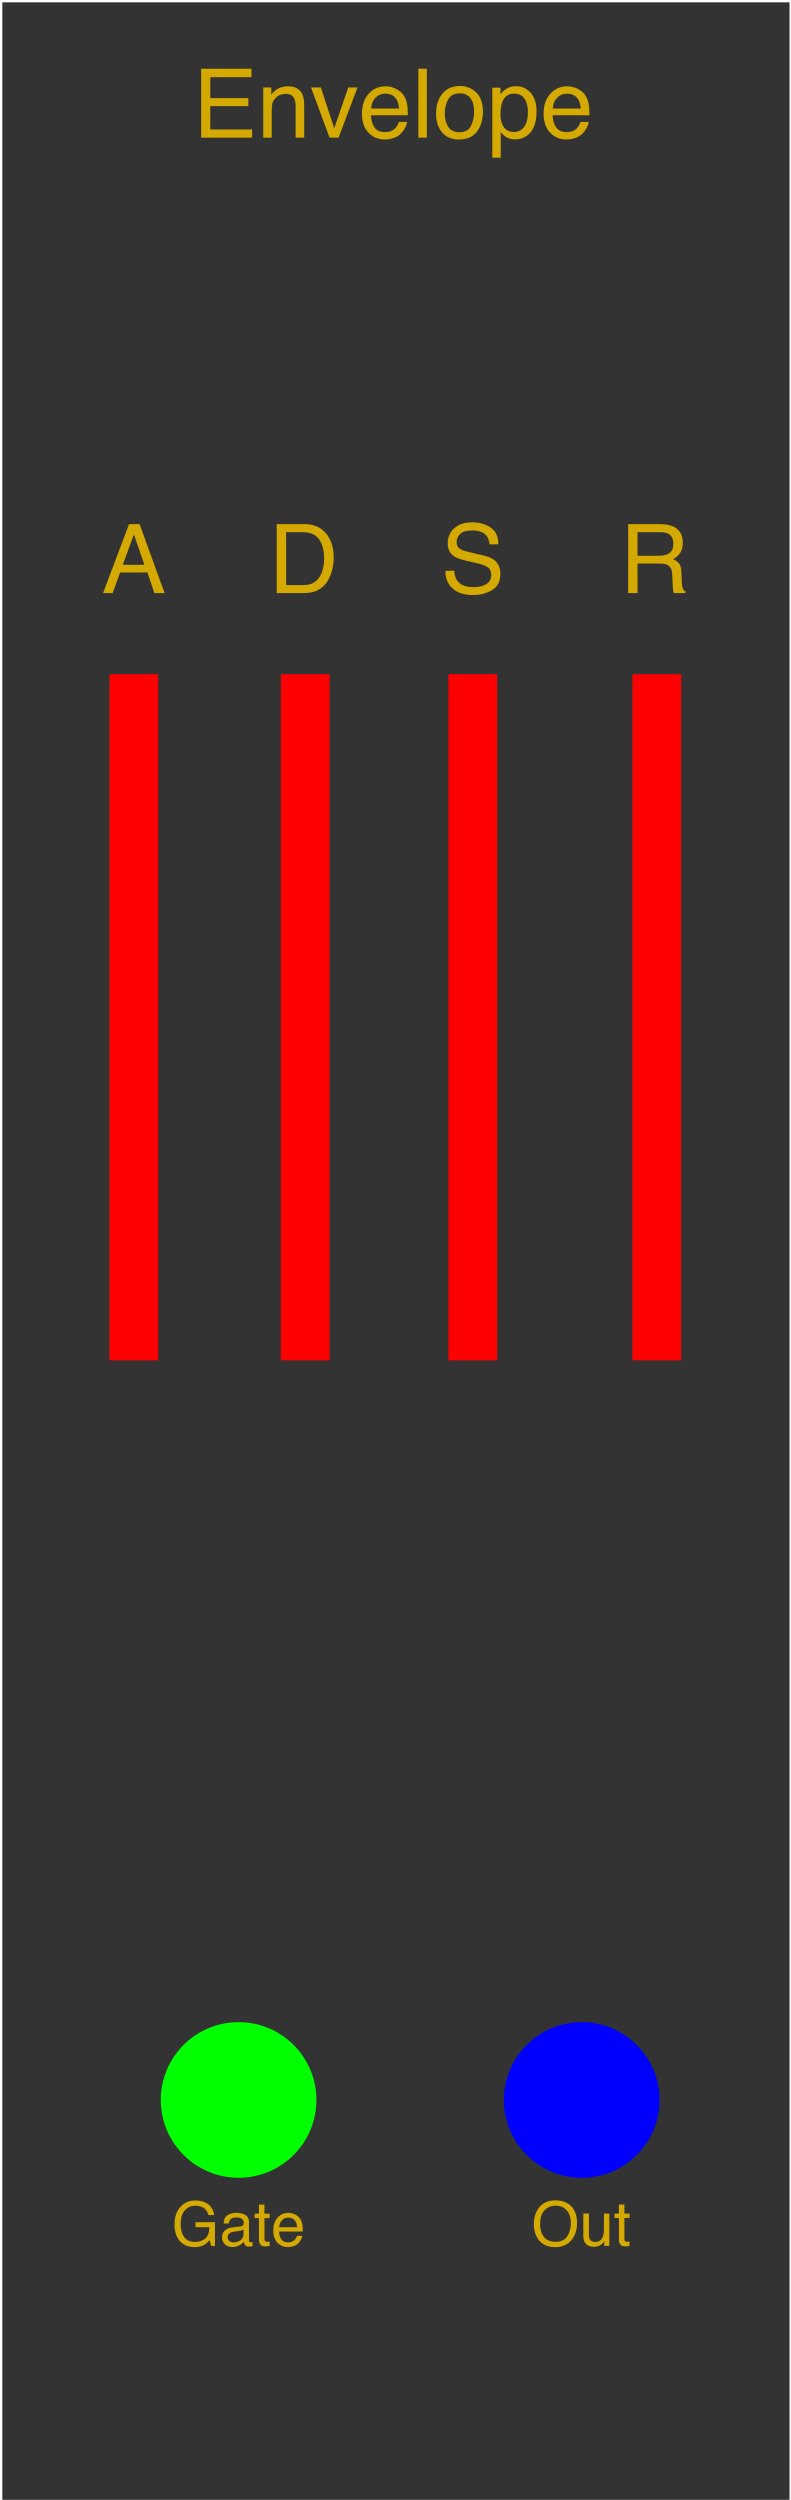
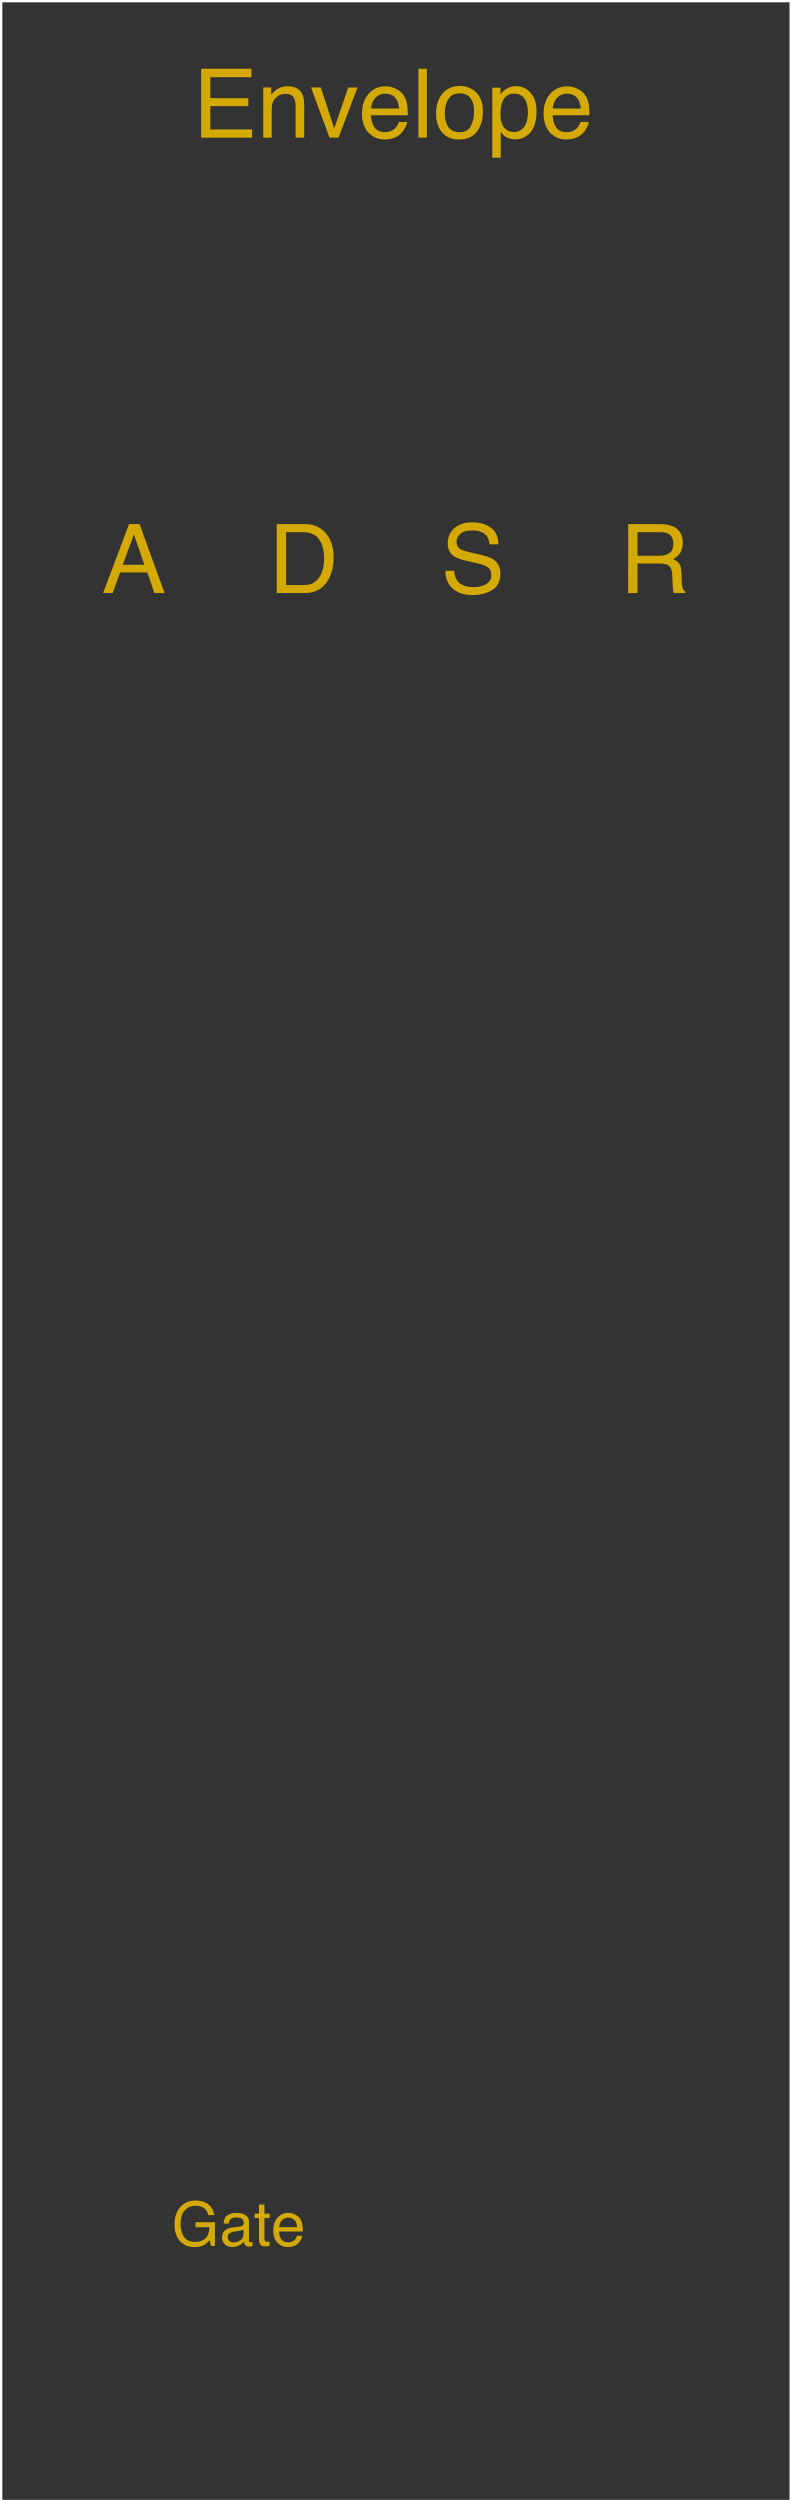
<svg xmlns="http://www.w3.org/2000/svg" width="40.64mm" height="128.5mm" viewBox="0 0 40.64 128.5" version="1.1" id="svg8">
  <defs id="defs2" />
  <g id="layer1" transform="translate(0,-168.5)">
    <rect style="fill:#333333;fill-opacity:1;stroke-width:0.265" id="rect9" width="40.462" height="128.372" x="0.12" y="168.62" ry="0" />
    <path d="m 10.341,172.034 h 2.583 v 0.434 h -2.115 v 1.076 h 1.956 v 0.41 h -1.956 v 1.201 h 2.151 v 0.422 h -2.619 z m 1.309,0 z m 1.881,0.96 h 0.412 v 0.367 q 0.183,-0.227 0.388,-0.326 0.205,-0.099 0.456,-0.099 0.55,0 0.743,0.383 0.106,0.21 0.106,0.6 v 1.657 H 15.195 v -1.628 q 0,-0.236 -0.07,-0.381 -0.116,-0.241 -0.42,-0.241 -0.154,0 -0.253,0.031 -0.178,0.053 -0.314,0.212 -0.109,0.128 -0.142,0.265 -0.031,0.135 -0.031,0.388 v 1.353 h -0.434 z m 1.02,-0.063 z m 1.939,0.063 0.69,2.103 0.721,-2.103 h 0.475 l -0.974,2.583 h -0.463 l -0.953,-2.583 z m 3.333,-0.058 q 0.275,0 0.533,0.13 0.258,0.128 0.393,0.333 0.13,0.195 0.174,0.456 0.039,0.178 0.039,0.569 h -1.893 q 0.012,0.393 0.186,0.632 0.174,0.236 0.538,0.236 0.34,0 0.543,-0.224 0.116,-0.13 0.164,-0.301 h 0.427 q -0.017,0.142 -0.113,0.318 -0.094,0.174 -0.212,0.285 -0.198,0.193 -0.49,0.26 -0.157,0.039 -0.354,0.039 -0.482,0 -0.818,-0.35 -0.335,-0.352 -0.335,-0.984 0,-0.622 0.338,-1.01 0.338,-0.388 0.883,-0.388 z m 0.692,1.143 q -0.027,-0.282 -0.123,-0.451 -0.178,-0.314 -0.596,-0.314 -0.299,0 -0.502,0.217 -0.203,0.215 -0.215,0.547 z m -0.733,-1.148 z m 1.724,-0.897 h 0.434 v 3.543 h -0.434 z m 2.11,3.263 q 0.432,0 0.591,-0.326 0.162,-0.328 0.162,-0.728 0,-0.362 -0.116,-0.588 -0.183,-0.357 -0.632,-0.357 -0.398,0 -0.579,0.304 -0.181,0.304 -0.181,0.733 0,0.412 0.181,0.687 0.181,0.275 0.574,0.275 z m 0.017,-2.378 q 0.499,0 0.844,0.333 0.345,0.333 0.345,0.979 0,0.625 -0.304,1.032 -0.304,0.408 -0.943,0.408 -0.533,0 -0.846,-0.359 -0.314,-0.362 -0.314,-0.969 0,-0.651 0.33,-1.037 0.33,-0.386 0.887,-0.386 z m -0.014,0.012 z m 2.809,2.354 q 0.304,0 0.504,-0.253 0.203,-0.256 0.203,-0.762 0,-0.309 -0.089,-0.531 -0.169,-0.427 -0.617,-0.427 -0.451,0 -0.617,0.451 -0.089,0.241 -0.089,0.613 0,0.299 0.089,0.509 0.169,0.4 0.617,0.4 z m -1.124,-2.279 h 0.422 v 0.342 q 0.13,-0.176 0.285,-0.273 0.219,-0.145 0.516,-0.145 0.439,0 0.745,0.338 0.306,0.335 0.306,0.96 0,0.844 -0.441,1.206 -0.28,0.229 -0.651,0.229 -0.292,0 -0.49,-0.128 -0.116,-0.072 -0.258,-0.248 v 1.319 h -0.434 z m 3.856,-0.07 q 0.275,0 0.533,0.13 0.258,0.128 0.393,0.333 0.13,0.195 0.174,0.456 0.039,0.178 0.039,0.569 h -1.893 q 0.012,0.393 0.186,0.632 0.174,0.236 0.538,0.236 0.34,0 0.543,-0.224 0.116,-0.13 0.164,-0.301 h 0.427 q -0.017,0.142 -0.113,0.318 -0.094,0.174 -0.212,0.285 -0.198,0.193 -0.49,0.26 -0.157,0.039 -0.355,0.039 -0.482,0 -0.818,-0.35 -0.335,-0.352 -0.335,-0.984 0,-0.622 0.338,-1.01 0.338,-0.388 0.883,-0.388 z m 0.692,1.143 q -0.027,-0.282 -0.123,-0.451 -0.178,-0.314 -0.596,-0.314 -0.299,0 -0.502,0.217 -0.203,0.215 -0.215,0.547 z m -0.733,-1.148 z" id="text1" style="font-size:4.939px;font-family:Helvetica;-inkscape-font-specification:Helvetica;fill:#d4aa00;stroke-width:0.265" aria-label="Envelope&#10;" />
    <path d="m 7.421,197.532 -0.538,-1.565 -0.572,1.565 z m -0.789,-2.091 h 0.543 l 1.285,3.543 H 7.935 L 7.575,197.923 H 6.174 l -0.383,1.061 H 5.299 Z" id="text3" style="font-size:4.939px;font-family:Helvetica;-inkscape-font-specification:Helvetica;fill:#d4aa00;stroke-width:0.265" aria-label="A" />
    <path d="m 15.562,198.574 q 0.244,0 0.4,-0.051 0.28,-0.094 0.458,-0.362 0.142,-0.215 0.205,-0.55 0.036,-0.2 0.036,-0.371 0,-0.658 -0.263,-1.022 -0.26,-0.364 -0.842,-0.364 H 14.706 v 2.72 z m -1.338,-3.133 h 1.435 q 0.731,0 1.133,0.518 0.359,0.468 0.359,1.199 0,0.564 -0.212,1.02 -0.374,0.805 -1.285,0.805 h -1.43 z" id="text4" style="font-size:4.939px;font-family:Helvetica;-inkscape-font-specification:Helvetica;fill:#d4aa00;stroke-width:0.265" aria-label="D" />
    <path d="m 23.347,197.837 q 0.017,0.301 0.142,0.49 0.239,0.352 0.842,0.352 0.27,0 0.492,-0.077 0.429,-0.15 0.429,-0.535 0,-0.289 -0.181,-0.412 -0.183,-0.121 -0.574,-0.21 l -0.48,-0.109 q -0.47,-0.106 -0.666,-0.234 -0.338,-0.222 -0.338,-0.663 0,-0.477 0.33,-0.784 0.33,-0.306 0.936,-0.306 0.557,0 0.945,0.27 0.391,0.268 0.391,0.859 h -0.451 q -0.036,-0.285 -0.154,-0.436 -0.219,-0.277 -0.745,-0.277 -0.424,0 -0.61,0.178 -0.186,0.178 -0.186,0.415 0,0.26 0.217,0.381 0.142,0.077 0.644,0.193 l 0.497,0.113 q 0.359,0.082 0.555,0.224 0.338,0.248 0.338,0.721 0,0.588 -0.429,0.842 -0.427,0.253 -0.994,0.253 -0.661,0 -1.035,-0.338 -0.374,-0.335 -0.367,-0.909 z m 0.969,-2.496 z" id="text5" style="font-size:4.939px;font-family:Helvetica;-inkscape-font-specification:Helvetica;fill:#d4aa00;stroke-width:0.265" aria-label="S" />
    <path d="m 33.878,197.064 q 0.338,0 0.533,-0.135 0.198,-0.135 0.198,-0.487 0,-0.379 -0.275,-0.516 -0.147,-0.072 -0.393,-0.072 h -1.172 v 1.211 z m -1.589,-1.623 h 1.64 q 0.405,0 0.668,0.118 0.499,0.227 0.499,0.837 0,0.318 -0.133,0.521 -0.13,0.203 -0.367,0.326 0.207,0.084 0.311,0.222 0.106,0.137 0.118,0.446 l 0.017,0.475 q 0.007,0.203 0.034,0.301 0.043,0.169 0.154,0.217 v 0.08 h -0.588 q -0.024,-0.046 -0.039,-0.118 -0.014,-0.072 -0.024,-0.28 l -0.029,-0.591 q -0.017,-0.347 -0.258,-0.465 -0.137,-0.065 -0.432,-0.065 h -1.092 v 1.519 h -0.48 z" id="text6" style="font-size:4.939px;font-family:Helvetica;-inkscape-font-specification:Helvetica;fill:#d4aa00;stroke-width:0.265" aria-label="R" />
    <path d="m 10.041,281.604 q 0.321,0 0.555,0.124 0.34,0.178 0.415,0.625 h -0.305 q -0.056,-0.25 -0.231,-0.363 -0.175,-0.115 -0.442,-0.115 -0.316,0 -0.533,0.237 -0.215,0.237 -0.215,0.707 0,0.406 0.178,0.662 0.178,0.254 0.581,0.254 0.309,0 0.51,-0.178 0.203,-0.18 0.208,-0.58 h -0.713 v -0.256 h 1 v 1.219 h -0.198 l -0.074,-0.293 q -0.157,0.172 -0.278,0.239 -0.203,0.115 -0.516,0.115 -0.405,0 -0.696,-0.262 -0.318,-0.329 -0.318,-0.902 0,-0.572 0.31,-0.91 0.295,-0.322 0.763,-0.322 z m -0.051,-0.003 z m 1.713,1.898 q 0,0.121 0.088,0.191 0.088,0.07 0.209,0.07 0.147,0 0.285,-0.068 0.233,-0.113 0.233,-0.371 v -0.225 q -0.051,0.033 -0.132,0.054 -0.081,0.022 -0.158,0.031 l -0.169,0.022 q -0.152,0.02 -0.228,0.064 -0.129,0.073 -0.129,0.233 z m 0.676,-0.564 q 0.096,-0.012 0.129,-0.081 0.019,-0.037 0.019,-0.107 0,-0.143 -0.102,-0.206 -0.101,-0.065 -0.29,-0.065 -0.219,0 -0.31,0.118 -0.051,0.065 -0.067,0.194 H 11.497 q 0.008,-0.307 0.198,-0.426 0.192,-0.121 0.445,-0.121 0.293,0 0.476,0.112 0.181,0.112 0.181,0.347 v 0.957 q 0,0.043 0.017,0.07 0.019,0.026 0.076,0.026 0.019,0 0.042,-0.002 0.023,-0.003 0.05,-0.008 v 0.206 q -0.065,0.019 -0.099,0.023 -0.034,0.005 -0.093,0.005 -0.144,0 -0.209,-0.102 -0.034,-0.054 -0.048,-0.153 -0.085,0.112 -0.245,0.194 -0.16,0.082 -0.352,0.082 -0.231,0 -0.378,-0.14 -0.146,-0.141 -0.146,-0.352 0,-0.231 0.144,-0.358 0.144,-0.127 0.378,-0.157 z m -0.231,-0.695 z m 1.163,-0.423 h 0.282 v 0.464 h 0.265 v 0.228 h -0.265 v 1.084 q 0,0.087 0.059,0.116 0.033,0.017 0.109,0.017 0.02,0 0.043,0 0.023,-0.002 0.054,-0.005 v 0.22 q -0.048,0.014 -0.101,0.02 -0.051,0.006 -0.112,0.006 -0.195,0 -0.265,-0.099 -0.07,-0.101 -0.07,-0.26 v -1.099 H 13.086 v -0.228 h 0.225 z m 1.518,0.426 q 0.177,0 0.343,0.084 0.166,0.082 0.253,0.214 0.084,0.126 0.112,0.293 0.025,0.115 0.025,0.366 h -1.217 q 0.008,0.253 0.119,0.406 0.112,0.152 0.346,0.152 0.219,0 0.349,-0.144 0.074,-0.084 0.105,-0.194 h 0.274 q -0.011,0.091 -0.073,0.205 -0.06,0.112 -0.136,0.183 -0.127,0.124 -0.315,0.167 -0.101,0.025 -0.228,0.025 -0.31,0 -0.526,-0.225 -0.215,-0.226 -0.215,-0.633 0,-0.4 0.217,-0.65 0.217,-0.25 0.567,-0.25 z m 0.445,0.735 q -0.017,-0.181 -0.079,-0.29 -0.115,-0.202 -0.383,-0.202 -0.192,0 -0.322,0.14 -0.13,0.138 -0.138,0.352 z m -0.471,-0.738 z" id="text7" style="font-size:3.175px;font-family:Helvetica;-inkscape-font-specification:Helvetica;fill:#d4aa00;stroke-width:0.265" aria-label="Gate" />
  </g>
-   <g id="layer2">
+   <g id="layer2" style="display:none">
    <circle r="4" cy="107.938" cx="12.264" id="circle4956" style="display:inline;opacity:1;vector-effect:none;fill:#00ff00;fill-opacity:1;fill-rule:evenodd;stroke:none;stroke-width:1;stroke-linecap:butt;stroke-linejoin:miter;stroke-miterlimit:4;stroke-dasharray:none;stroke-dashoffset:0;stroke-opacity:1;paint-order:normal" />
    <circle style="display:inline;vector-effect:none;fill:#0000ff;fill-opacity:1;fill-rule:evenodd;stroke:none;stroke-width:1;stroke-linecap:butt;stroke-linejoin:miter;stroke-miterlimit:4;stroke-dasharray:none;stroke-dashoffset:0;stroke-opacity:1;paint-order:normal" id="circle4958-5-6" cx="29.9" cy="107.938" r="4" />
    <path d="m 28.541,113.098 q 0.603,0 0.893,0.388 0.226,0.302 0.226,0.774 0,0.51 -0.259,0.848 -0.304,0.397 -0.867,0.397 -0.526,0 -0.826,-0.347 -0.268,-0.335 -0.268,-0.846 0,-0.462 0.229,-0.791 0.295,-0.422 0.871,-0.422 z m 0.031,2.13 q 0.408,0 0.589,-0.291 0.183,-0.293 0.183,-0.673 0,-0.402 -0.211,-0.646 -0.209,-0.245 -0.574,-0.245 -0.353,0 -0.577,0.243 -0.223,0.242 -0.223,0.715 0,0.378 0.191,0.639 0.192,0.259 0.622,0.259 z m -0.022,-2.13 z m 1.719,0.679 v 1.102 q 0,0.127 0.04,0.208 0.074,0.149 0.278,0.149 0.291,0 0.397,-0.26 0.057,-0.14 0.057,-0.383 v -0.815 h 0.279 v 1.66 h -0.264 l 0.003,-0.245 q -0.054,0.095 -0.135,0.16 -0.16,0.13 -0.388,0.13 -0.355,0 -0.484,-0.237 -0.07,-0.127 -0.07,-0.34 v -1.129 z m 0.383,-0.04 z m 1.16,-0.423 h 0.282 v 0.464 h 0.265 v 0.228 h -0.265 v 1.084 q 0,0.087 0.059,0.116 0.033,0.017 0.109,0.017 0.02,0 0.043,0 0.023,-0.002 0.054,-0.005 v 0.22 q -0.048,0.014 -0.101,0.02 -0.051,0.006 -0.112,0.006 -0.195,0 -0.265,-0.099 -0.07,-0.101 -0.07,-0.26 v -1.099 h -0.225 v -0.228 h 0.225 z" id="text9" style="font-size:3.175px;font-family:Helvetica;-inkscape-font-specification:Helvetica;fill:#d4aa00;stroke-width:0.265" aria-label="Out" />
    <rect style="display:inline;fill:#ff0000;fill-opacity:1;stroke-width:0.265" id="rect2-7" width="2.504" height="35.272" x="32.508" y="203.154" transform="translate(0,-168.5)" />
    <rect style="fill:#ff0000;fill-opacity:1;stroke-width:0.265" id="rect2-4" width="2.504" height="35.272" x="23.052" y="203.154" transform="translate(0,-168.5)" />
    <rect style="fill:#ff0000;fill-opacity:1;stroke-width:0.265" id="rect2-1" width="2.504" height="35.272" x="14.436" y="203.154" transform="translate(0,-168.5)" />
    <rect style="fill:#ff0000;fill-opacity:1;stroke-width:0.265" id="rect2" width="2.504" height="35.272" x="5.628" y="203.154" transform="translate(0,-168.5)" />
  </g>
</svg>
